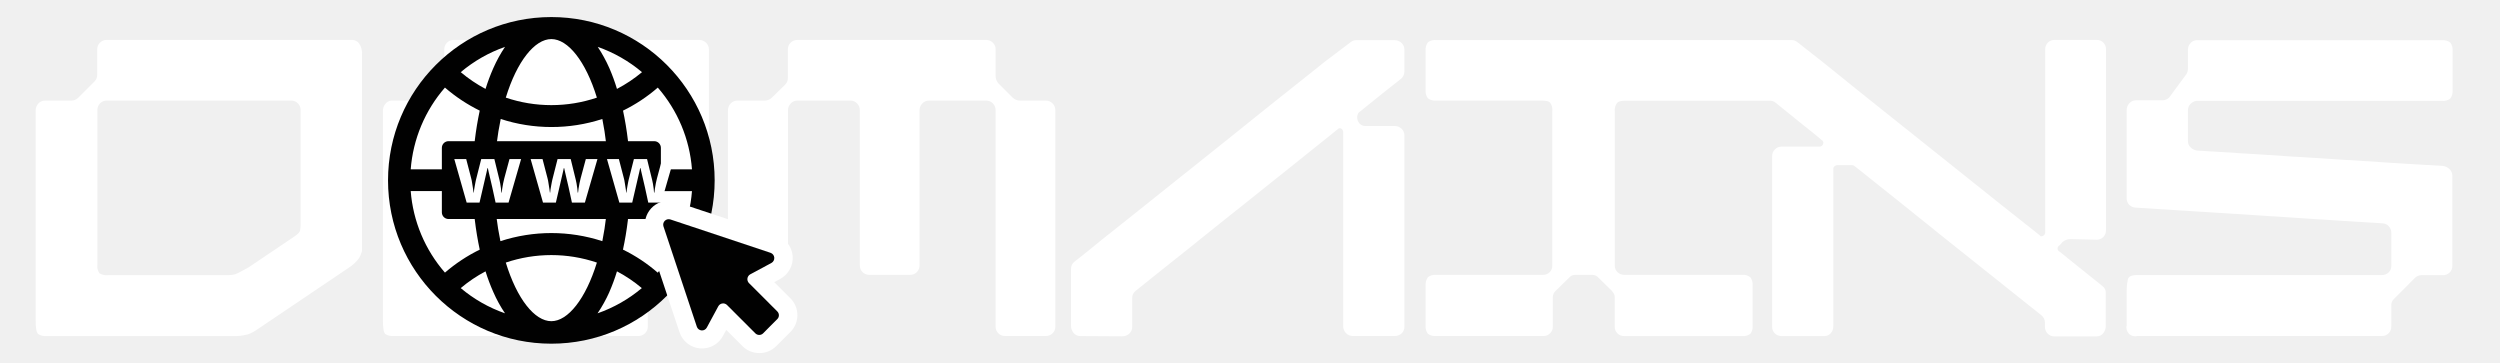
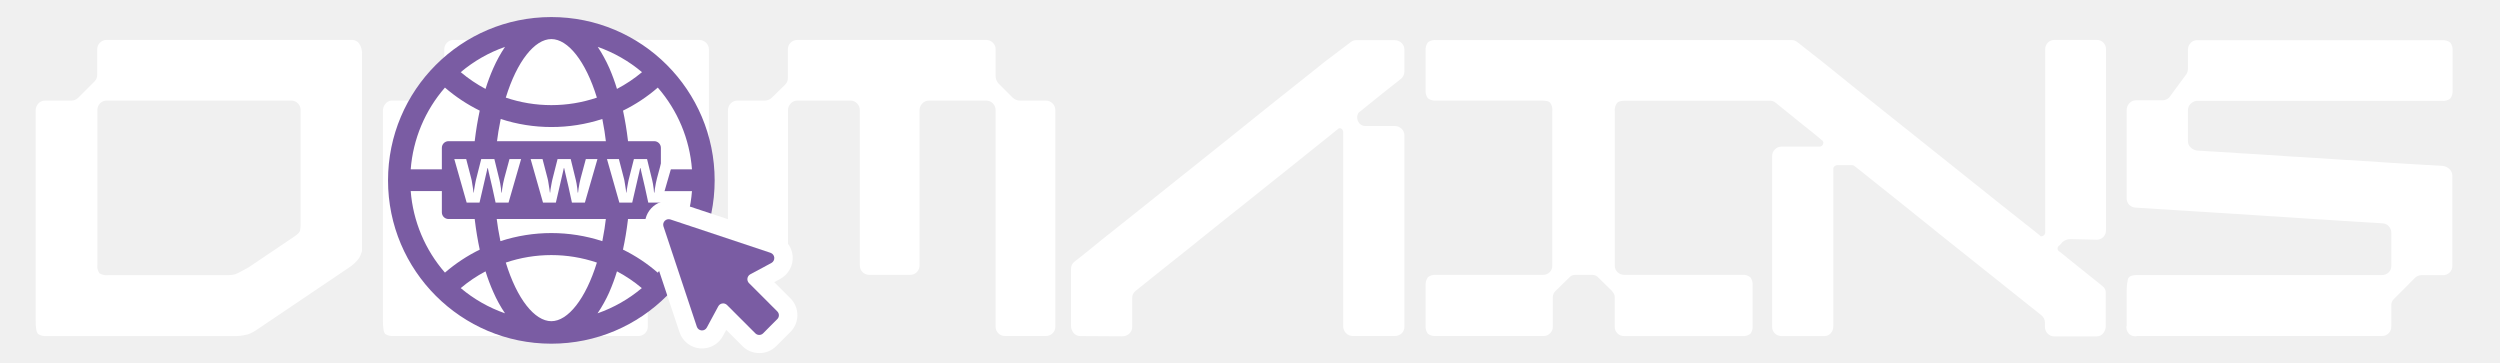
<svg xmlns="http://www.w3.org/2000/svg" id="Слой_1" data-name="Слой 1" viewBox="0 0 413.31 60">
  <defs>
-     <style>.cls-1,.cls-3{fill:#fff;}.cls-2{fill:#010101;}.cls-3{font-size:13.2px;font-family:Comfortaa-Bold, Comfortaa;font-weight:700;letter-spacing:0.1em;}</style>
+     <style>.cls-1,.cls-3{fill:#fff;}.cls-2{fill:#7a5ca3;}.cls-3{font-size:13.2px;font-family:Comfortaa-Bold, Comfortaa;font-weight:700;letter-spacing:0.1em;}</style>
  </defs>
  <path class="cls-1" d="M6.28,55.21A1.62,1.62,0,0,1,6,54.56a9.08,9.08,0,0,1-.1-1.7V18.28a1.65,1.65,0,0,1,.45-1.18,1.48,1.48,0,0,1,1.1-.47h4.36a1.59,1.59,0,0,0,1.15-.5l2.66-2.66a1.5,1.5,0,0,0,.45-1.1V8.16a1.49,1.49,0,0,1,.45-1.1,1.51,1.51,0,0,1,1.1-.46H58.24a1.43,1.43,0,0,1,1.13.58,3,3,0,0,1,.48,1.93V41.53a1.77,1.77,0,0,0-.13.35,3.64,3.64,0,0,1-.37.81,6.27,6.27,0,0,1-1.66,1.55L42.46,54.51a7.37,7.37,0,0,1-1,.58,2.6,2.6,0,0,1-.85.27,7.1,7.1,0,0,1-1.86.2H7.68A2.24,2.24,0,0,1,6.28,55.21ZM16.1,43.79a1.94,1.94,0,0,0,.35,1.4,2.31,2.31,0,0,0,1.41.3H37.4a7.68,7.68,0,0,0,1-.05,2.53,2.53,0,0,0,.85-.25c.27-.13.55-.28.86-.45l1-.55,7.51-5.06c.67-.44,1-.8,1-1.1a4.57,4.57,0,0,0,.08-.66c0-.26,0-.58,0-.95V18.23a1.52,1.52,0,0,0-.46-1.15,1.49,1.49,0,0,0-1.1-.45H17.65a1.5,1.5,0,0,0-1.1.45,1.55,1.55,0,0,0-.45,1.15Z" />
  <path class="cls-1" d="M63.31,18.28a1.7,1.7,0,0,1,.4-1.1,1.34,1.34,0,0,1,1-.55h4.51a1.59,1.59,0,0,0,1.15-.5L73,13.47a1.93,1.93,0,0,0,.32-1,6.85,6.85,0,0,0,.13-1.1V8.16a1.49,1.49,0,0,1,.45-1.1A1.51,1.51,0,0,1,75,6.6h40.59a1.6,1.6,0,0,1,1.13.46,1.44,1.44,0,0,1,.48,1.1V41.63c0,.44.2.65.6.65h1.9a.57.57,0,0,0,.65-.65V18.23a1.6,1.6,0,0,1,.45-1.13,1.5,1.5,0,0,1,1.11-.47h4.51a1.67,1.67,0,0,0,1.15-.45L129.8,14a1.46,1.46,0,0,0,.45-1.1V8.16a1.49,1.49,0,0,1,.46-1.1,1.51,1.51,0,0,1,1.1-.46H163a1.56,1.56,0,0,1,1.15.46,1.49,1.49,0,0,1,.45,1.1v4.46a1.8,1.8,0,0,0,.45,1.15l2.41,2.41a1.8,1.8,0,0,0,1.15.45h4.26a1.53,1.53,0,0,1,1.15.47,1.56,1.56,0,0,1,.45,1.13V54a1.45,1.45,0,0,1-.45,1.1,1.55,1.55,0,0,1-1.15.45h-6.71a1.52,1.52,0,0,1-1.11-.45,1.49,1.49,0,0,1-.45-1.1V18.23a1.6,1.6,0,0,0-.45-1.13,1.53,1.53,0,0,0-1.15-.47h-9.37a1.51,1.51,0,0,0-1.15.47,1.61,1.61,0,0,0-.46,1.13V43.84a1.55,1.55,0,0,1-.45,1.15,1.49,1.49,0,0,1-1.1.45h-6.71a1.58,1.58,0,0,1-1.16-.45,1.55,1.55,0,0,1-.45-1.15V18.23a1.6,1.6,0,0,0-.45-1.13,1.48,1.48,0,0,0-1.1-.47h-8.77a1.48,1.48,0,0,0-1.1.47,1.61,1.61,0,0,0-.46,1.13V43.89a1.46,1.46,0,0,1-.45,1.1,1.49,1.49,0,0,1-1.1.45L111,45.49a1.34,1.34,0,0,0-1.1.5l-2.35,2.31a1.51,1.51,0,0,0-.45,1.15V54a1.55,1.55,0,0,1-1.56,1.55H65.06a2.24,2.24,0,0,1-1.4-.35,1.62,1.62,0,0,1-.25-.65,9.08,9.08,0,0,1-.1-1.7ZM73.48,43.79a2,2,0,0,0,.35,1.4c.17.2.63.3,1.4.3H105.5a1.56,1.56,0,0,0,1.1-.42,1.45,1.45,0,0,0,.46-1.08V18.23a1.56,1.56,0,0,0-.46-1.15,1.5,1.5,0,0,0-1.1-.45H75a1.48,1.48,0,0,0-1.1.47,1.6,1.6,0,0,0-.45,1.13Z" />
  <path class="cls-1" d="M178.61,55.56a1.37,1.37,0,0,1-1.12-.52,1.81,1.81,0,0,1-.43-1.18V44.49a1.48,1.48,0,0,1,.6-1.25c.27-.2.6-.46,1-.78l1.41-1.13,2.15-1.75q2.61-2.05,6.09-4.84l7.27-5.81,7.59-6.06,7-5.62q3.21-2.58,5.57-4.43c1.57-1.24,2.64-2.09,3.2-2.56L223.26,7a1.44,1.44,0,0,1,1-.36h6.32a1.61,1.61,0,0,1,1.13.46,1.47,1.47,0,0,1,.47,1.1v3.61a1.56,1.56,0,0,1-.6,1.25c-.87.67-1.9,1.48-3.08,2.43l-3.88,3.13a1.4,1.4,0,0,0-.08,1.46,1.28,1.28,0,0,0,1.23.75h4.81a1.6,1.6,0,0,1,1.13.45,1.53,1.53,0,0,1,.47,1.15V54a1.46,1.46,0,0,1-.47,1.13,1.67,1.67,0,0,1-1.13.42h-6.92a1.54,1.54,0,0,1-1.13-.47,1.63,1.63,0,0,1-.47-1.18V21.84a.67.67,0,0,0-.22-.5.49.49,0,0,0-.53-.1q-3,2.4-6.37,5.11t-6.74,5.39c-2.25,1.78-4.44,3.53-6.56,5.23l-5.91,4.74-4.81,3.83-3.19,2.56a1.46,1.46,0,0,0-.55,1.25V54a1.53,1.53,0,0,1-.47,1.15,1.67,1.67,0,0,1-1.18.45Z" />
  <path class="cls-1" d="M236.06,7a2,2,0,0,1,1.38-.38h58.73a1.47,1.47,0,0,1,1,.36l4.26,3.35q5.4,4.37,10.74,8.62L322.26,27l8.59,6.86,6.32,5,.19.2a.63.63,0,0,0,.53-.15.66.66,0,0,0,.23-.5V8.16a1.54,1.54,0,0,1,.42-1.1,1.5,1.5,0,0,1,1.13-.46h7a1.42,1.42,0,0,1,1.08.46,1.5,1.5,0,0,1,.42,1.1V38.07a1.52,1.52,0,0,1-1.54,1.56l-4.32-.1a2,2,0,0,0-1.35.5,1.49,1.49,0,0,1-.28.32c-.08.09-.16.16-.21.23a.56.56,0,0,0,0,1l7.11,5.71a1.33,1.33,0,0,1,.55,1.21v5.41a1.8,1.8,0,0,1-.42,1.18,1.32,1.32,0,0,1-1.08.52h-7a1.49,1.49,0,0,1-1.1-.45,1.55,1.55,0,0,1-.45-1.15v-.7a1.52,1.52,0,0,0-.61-1.2l-6.6-5.27-4.4-3.5-5.71-4.56-6.71-5.39q-3.58-2.88-7.45-5.94a.69.69,0,0,0-.44-.15h-2.41a.66.66,0,0,0-.45.18.51.51,0,0,0-.21.42V53.91a1.68,1.68,0,0,1-.42,1.18,1.38,1.38,0,0,1-1.08.47h-7a1.61,1.61,0,0,1-1.15-.42,1.45,1.45,0,0,1-.46-1.13V25.8a1.46,1.46,0,0,1,.46-1.1,1.47,1.47,0,0,1,1.1-.46h6.21a.61.61,0,0,0,.65-.42.51.51,0,0,0-.25-.68c-.13-.13-.44-.39-.92-.78s-1.25-1-2.28-1.82L293.57,17a1.38,1.38,0,0,0-.95-.35H268.76c-.73,0-1.2.11-1.4.35a1.94,1.94,0,0,0-.4,1.4V43.89a1.47,1.47,0,0,0,.47,1.13,1.67,1.67,0,0,0,1.13.42H288a1.93,1.93,0,0,1,1.38.4,2.06,2.06,0,0,1,.37,1.4v6.57a2,2,0,0,1-.37,1.38,2,2,0,0,1-1.38.37h-19.5a1.5,1.5,0,0,1-1.1-.45,1.49,1.49,0,0,1-.45-1.1V49.1a1,1,0,0,0-.13-.53,3.58,3.58,0,0,0-.32-.47l-2.21-2.16a1.3,1.3,0,0,0-1.05-.5h-2.86a1.3,1.3,0,0,0-1,.5l-2.21,2.16a1.42,1.42,0,0,0-.45,1V54a1.45,1.45,0,0,1-.45,1.1,1.49,1.49,0,0,1-1.1.45H237.44a2,2,0,0,1-1.38-.37,2,2,0,0,1-.37-1.38V47.24a2.12,2.12,0,0,1,.37-1.4,1.89,1.89,0,0,1,1.38-.4h17.64a1.54,1.54,0,0,0,1.1-.42,1.46,1.46,0,0,0,.45-1.13V18.38a2,2,0,0,0-.35-1.4c-.2-.24-.66-.35-1.4-.35H237.44a2,2,0,0,1-1.38-.38,2,2,0,0,1-.37-1.38V8.36A2,2,0,0,1,236.06,7Z" />
  <path class="cls-1" d="M351.59,18.18a1.61,1.61,0,0,1,.46-1.13,1.48,1.48,0,0,1,1.1-.47h4.31a1.57,1.57,0,0,0,1.15-.45l2.66-3.61a1.76,1.76,0,0,0,.45-1.1V8.16a1.52,1.52,0,0,1,.4-1,1.41,1.41,0,0,1,.95-.51h40.64a2,2,0,0,1,1.38.38,2,2,0,0,1,.38,1.38v6.51a2,2,0,0,1-.38,1.38,2,2,0,0,1-1.38.38H363.07a1.73,1.73,0,0,0-.95.52,1.45,1.45,0,0,0-.4,1v5.16a1.38,1.38,0,0,0,.43,1,1.91,1.91,0,0,0,1.07.53l3.11.19,5.74.36q3.33.19,7,.45c2.46.17,4.95.32,7.47.47l7.16.45c2.26.16,4.28.28,6.07.38l4.18.25A1.88,1.88,0,0,1,405,28a1.46,1.46,0,0,1,.43,1.07V43.94a1.46,1.46,0,0,1-.46,1.13,1.54,1.54,0,0,1-1.1.42H400.3a1.55,1.55,0,0,0-1.1.5l-3.4,3.41a1.41,1.41,0,0,0-.46,1.05V54a1.49,1.49,0,0,1-.45,1.1,1.5,1.5,0,0,1-1.1.45H353.35a1.44,1.44,0,0,1-1.76-1.75V48.2c0-.34,0-.78.08-1.33s.14-.88.28-1c.2-.27.66-.4,1.4-.4h40.44a1.56,1.56,0,0,0,1.1-.42,1.49,1.49,0,0,0,.45-1.13V38.53a1.59,1.59,0,0,0-.4-1.11,1.52,1.52,0,0,0-1.05-.5q-3.4-.2-7.29-.45l-7.72-.5-7.26-.48-5.94-.37-12.63-.8a1.57,1.57,0,0,1-1.06-.48,1.53,1.53,0,0,1-.4-1.08Z" />
  <circle class="cls-1" cx="91.48" cy="29.26" r="24.66" />
  <path class="cls-2" d="M91.15,2.82a27,27,0,1,0,27,27A27,27,0,0,0,91.15,2.82ZM81.56,48.29a22.21,22.21,0,0,0,1.93,3.51,23.28,23.28,0,0,1-7.32-4.17,22.89,22.89,0,0,1,4.1-2.77A31.34,31.34,0,0,0,81.56,48.29Zm2.06-4.88a23.48,23.48,0,0,1,15.06,0c-1.85,6-4.78,9.69-7.53,9.69S85.47,49.44,83.62,43.41ZM80.27,14.7a23.43,23.43,0,0,1-4.1-2.77,23.31,23.31,0,0,1,7.32-4.18,23.14,23.14,0,0,0-1.93,3.51A31.52,31.52,0,0,0,80.27,14.7ZM91.15,6.46c2.75,0,5.68,3.65,7.53,9.68a23.45,23.45,0,0,1-7.53,1.24,23.5,23.5,0,0,1-7.53-1.24C85.47,10.11,88.41,6.46,91.15,6.46Zm9.59,4.8a24,24,0,0,0-1.92-3.51,23.42,23.42,0,0,1,7.32,4.18A23.5,23.5,0,0,1,102,14.7,31.52,31.52,0,0,0,100.74,11.26ZM91.15,21a27,27,0,0,0,8.43-1.33,49.67,49.67,0,0,1,.94,8.28H81.78a49.62,49.62,0,0,1,1-8.28A27,27,0,0,0,91.15,21Zm9.37,10.58a49.92,49.92,0,0,1-.94,8.29,27.16,27.16,0,0,0-16.85,0,49.87,49.87,0,0,1-1-8.29Zm.22,16.7A31.34,31.34,0,0,0,102,44.86a23,23,0,0,1,4.11,2.77,23.4,23.4,0,0,1-7.32,4.17A23,23,0,0,0,100.74,48.29Zm2.25-7a52.67,52.67,0,0,0,1.16-9.68H114.4a23.2,23.2,0,0,1-5.66,13.48A26.17,26.17,0,0,0,103,41.27ZM104.15,28A52.67,52.67,0,0,0,103,18.29a26.58,26.58,0,0,0,5.75-3.81A23.23,23.23,0,0,1,114.4,28ZM73.56,14.48a27.08,27.08,0,0,0,5.75,3.81A53.44,53.44,0,0,0,78.15,28H67.9A23.26,23.26,0,0,1,73.56,14.48ZM67.9,31.59H78.15a53.55,53.55,0,0,0,1.16,9.68,27,27,0,0,0-5.75,3.8A23.26,23.26,0,0,1,67.9,31.59Z" />
  <rect class="cls-2" x="73.05" y="23.34" width="36.21" height="12.87" rx="1.1" />
  <text class="cls-3" transform="translate(74.98 33.5)">www</text>
  <path class="cls-2" d="M109.68,37.41,115.2,54a.9.9,0,0,0,1.66.14l1.89-3.5a.91.91,0,0,1,1.45-.21l4.68,4.68a.91.91,0,0,0,1.28,0l1.17-1.18,1.17-1.17a.89.89,0,0,0,0-1.28l-4.68-4.68a.92.92,0,0,1,.22-1.45l3.5-1.88a.92.92,0,0,0-.14-1.67l-16.57-5.52A.91.91,0,0,0,109.68,37.41Z" />
  <path class="cls-1" d="M125.52,58.37a3.91,3.91,0,0,1-2.78-1.15l-2.67-2.68-.55,1a3.92,3.92,0,0,1-7.18-.62l-5.52-16.57a3.91,3.91,0,0,1,3.72-5.16,3.75,3.75,0,0,1,1.24.2l16.57,5.52A3.93,3.93,0,0,1,129,46.1l-1,.55,2.68,2.67a3.94,3.94,0,0,1,0,5.56l-2.35,2.34A3.89,3.89,0,0,1,125.52,58.37Z" />
  <path class="cls-2" d="M109.68,37.41,115.2,54a.9.9,0,0,0,1.66.14l1.89-3.5a.91.91,0,0,1,1.45-.21l4.68,4.68a.91.91,0,0,0,1.28,0l1.17-1.18,1.17-1.17a.89.89,0,0,0,0-1.28l-4.68-4.68a.92.92,0,0,1,.22-1.45l3.5-1.88a.92.92,0,0,0-.14-1.67l-16.57-5.52A.91.91,0,0,0,109.68,37.41Z" />
</svg>
